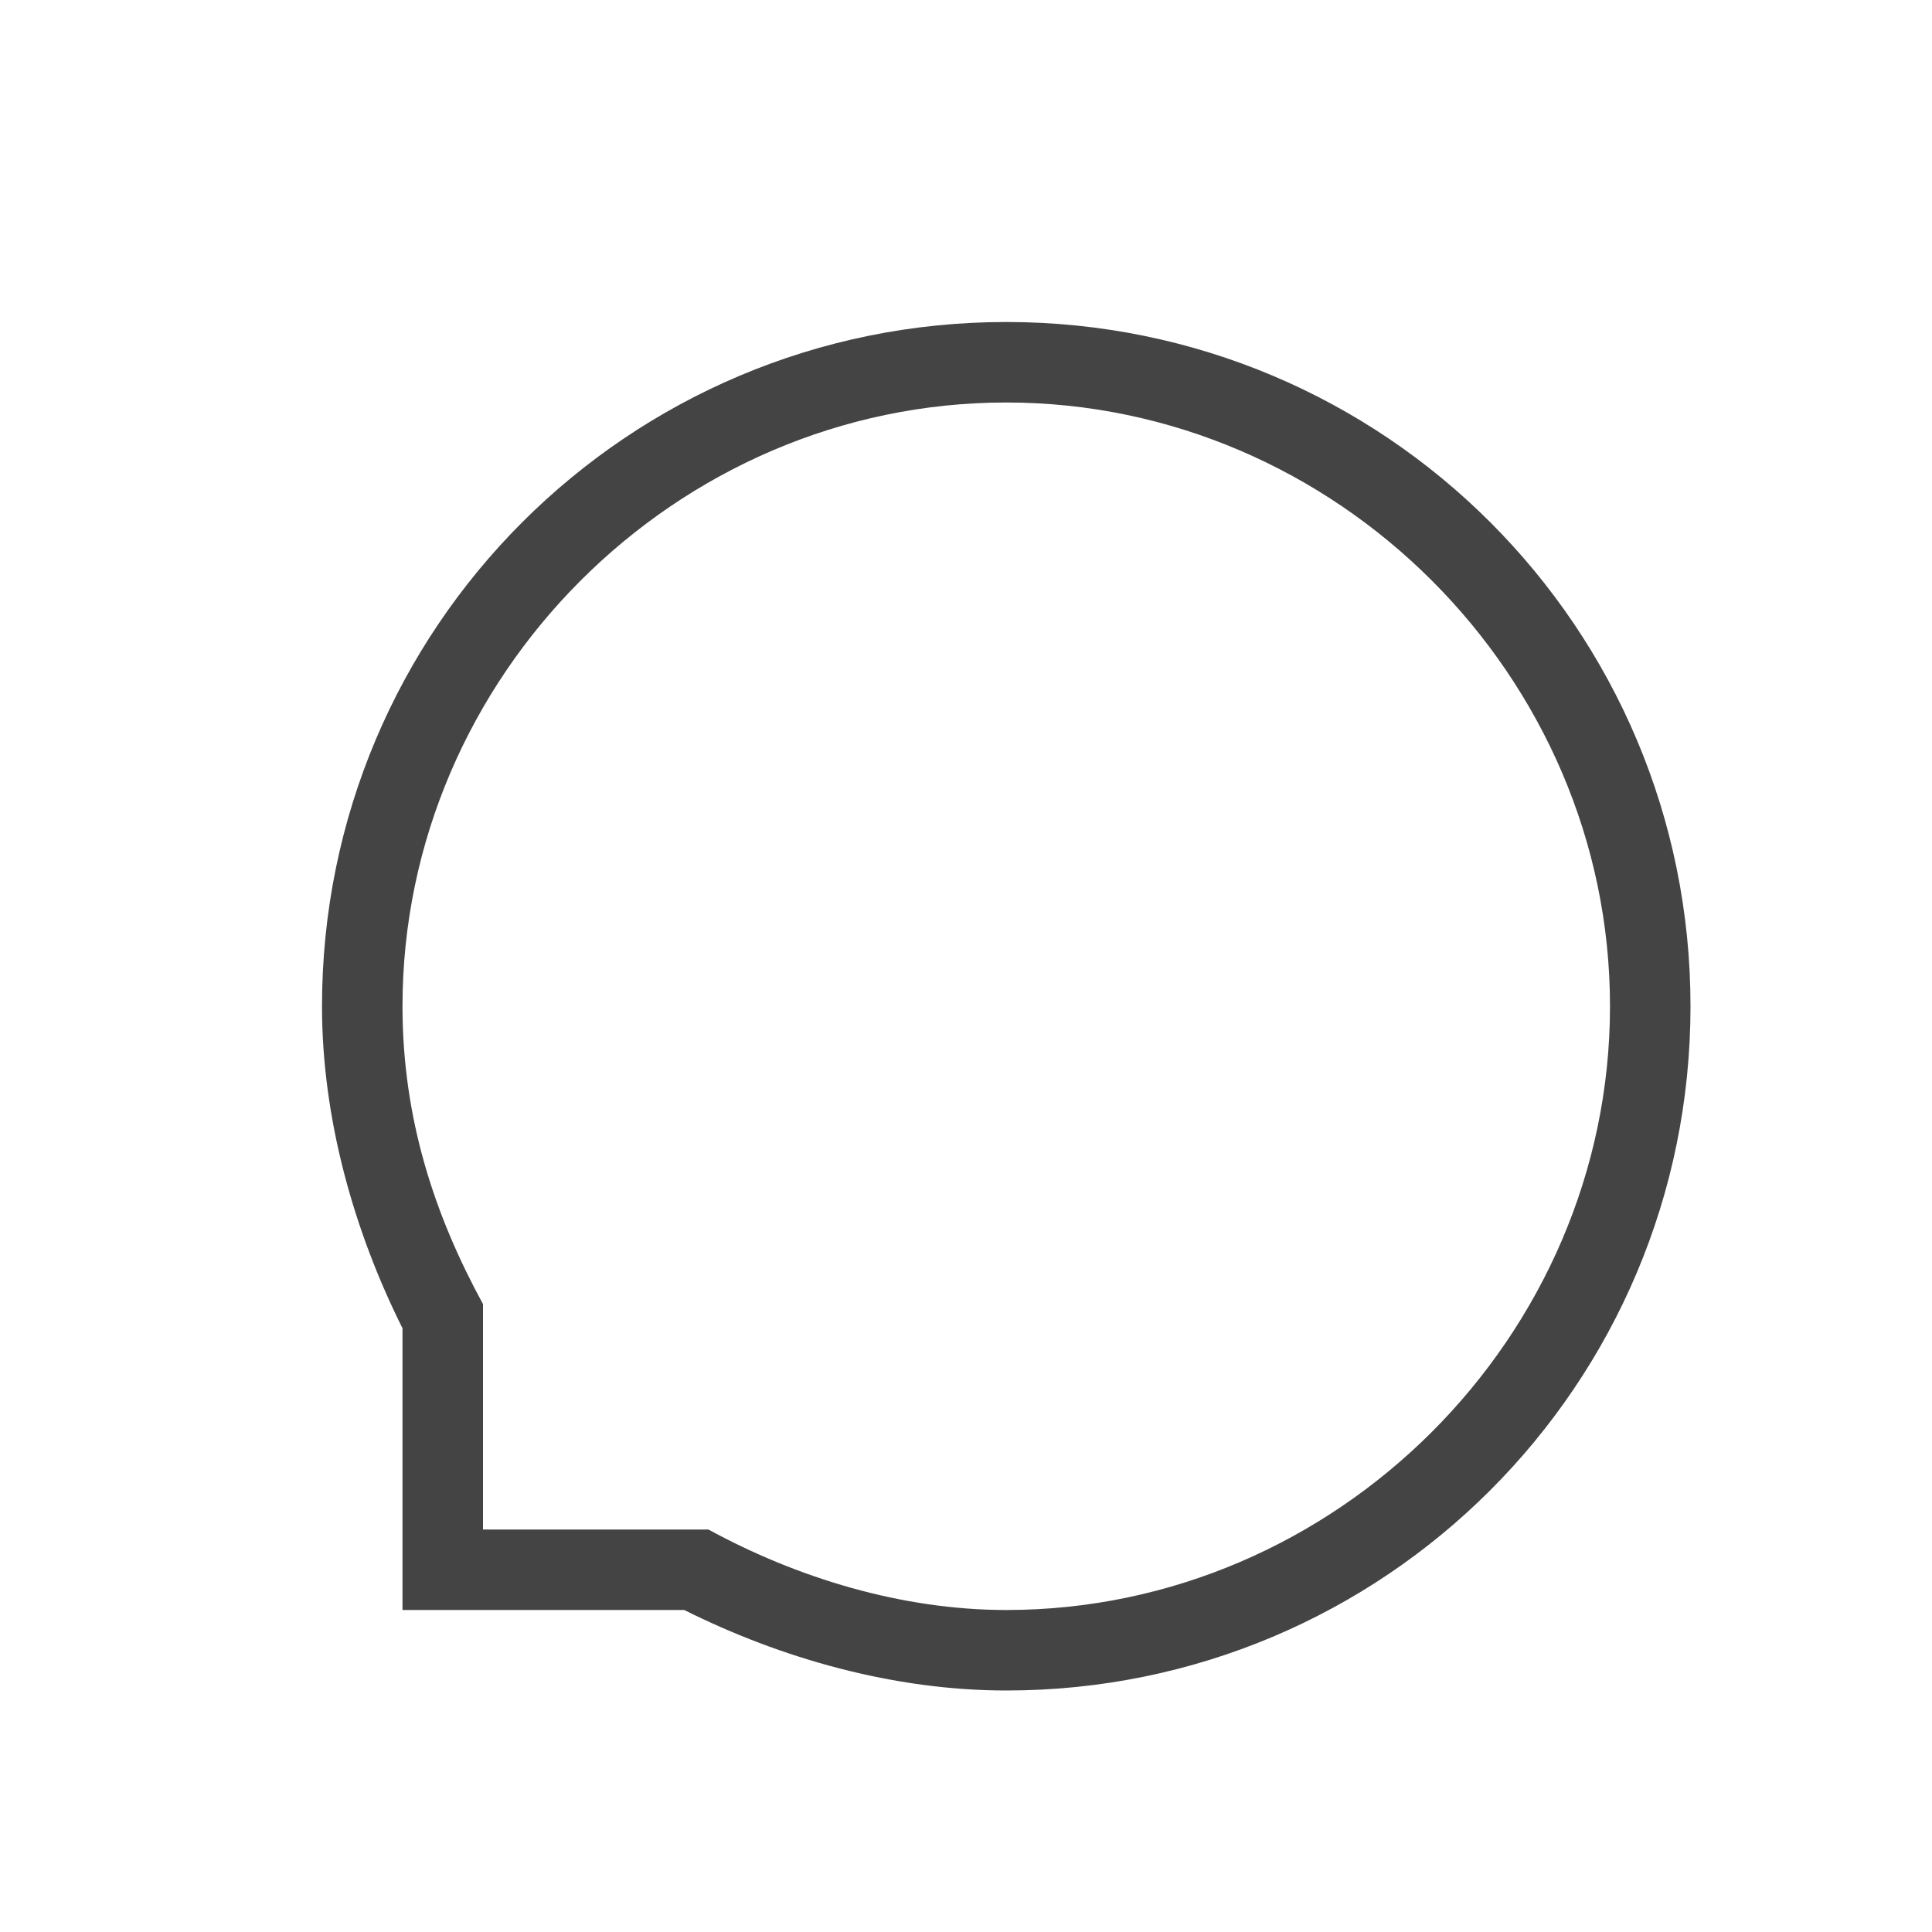
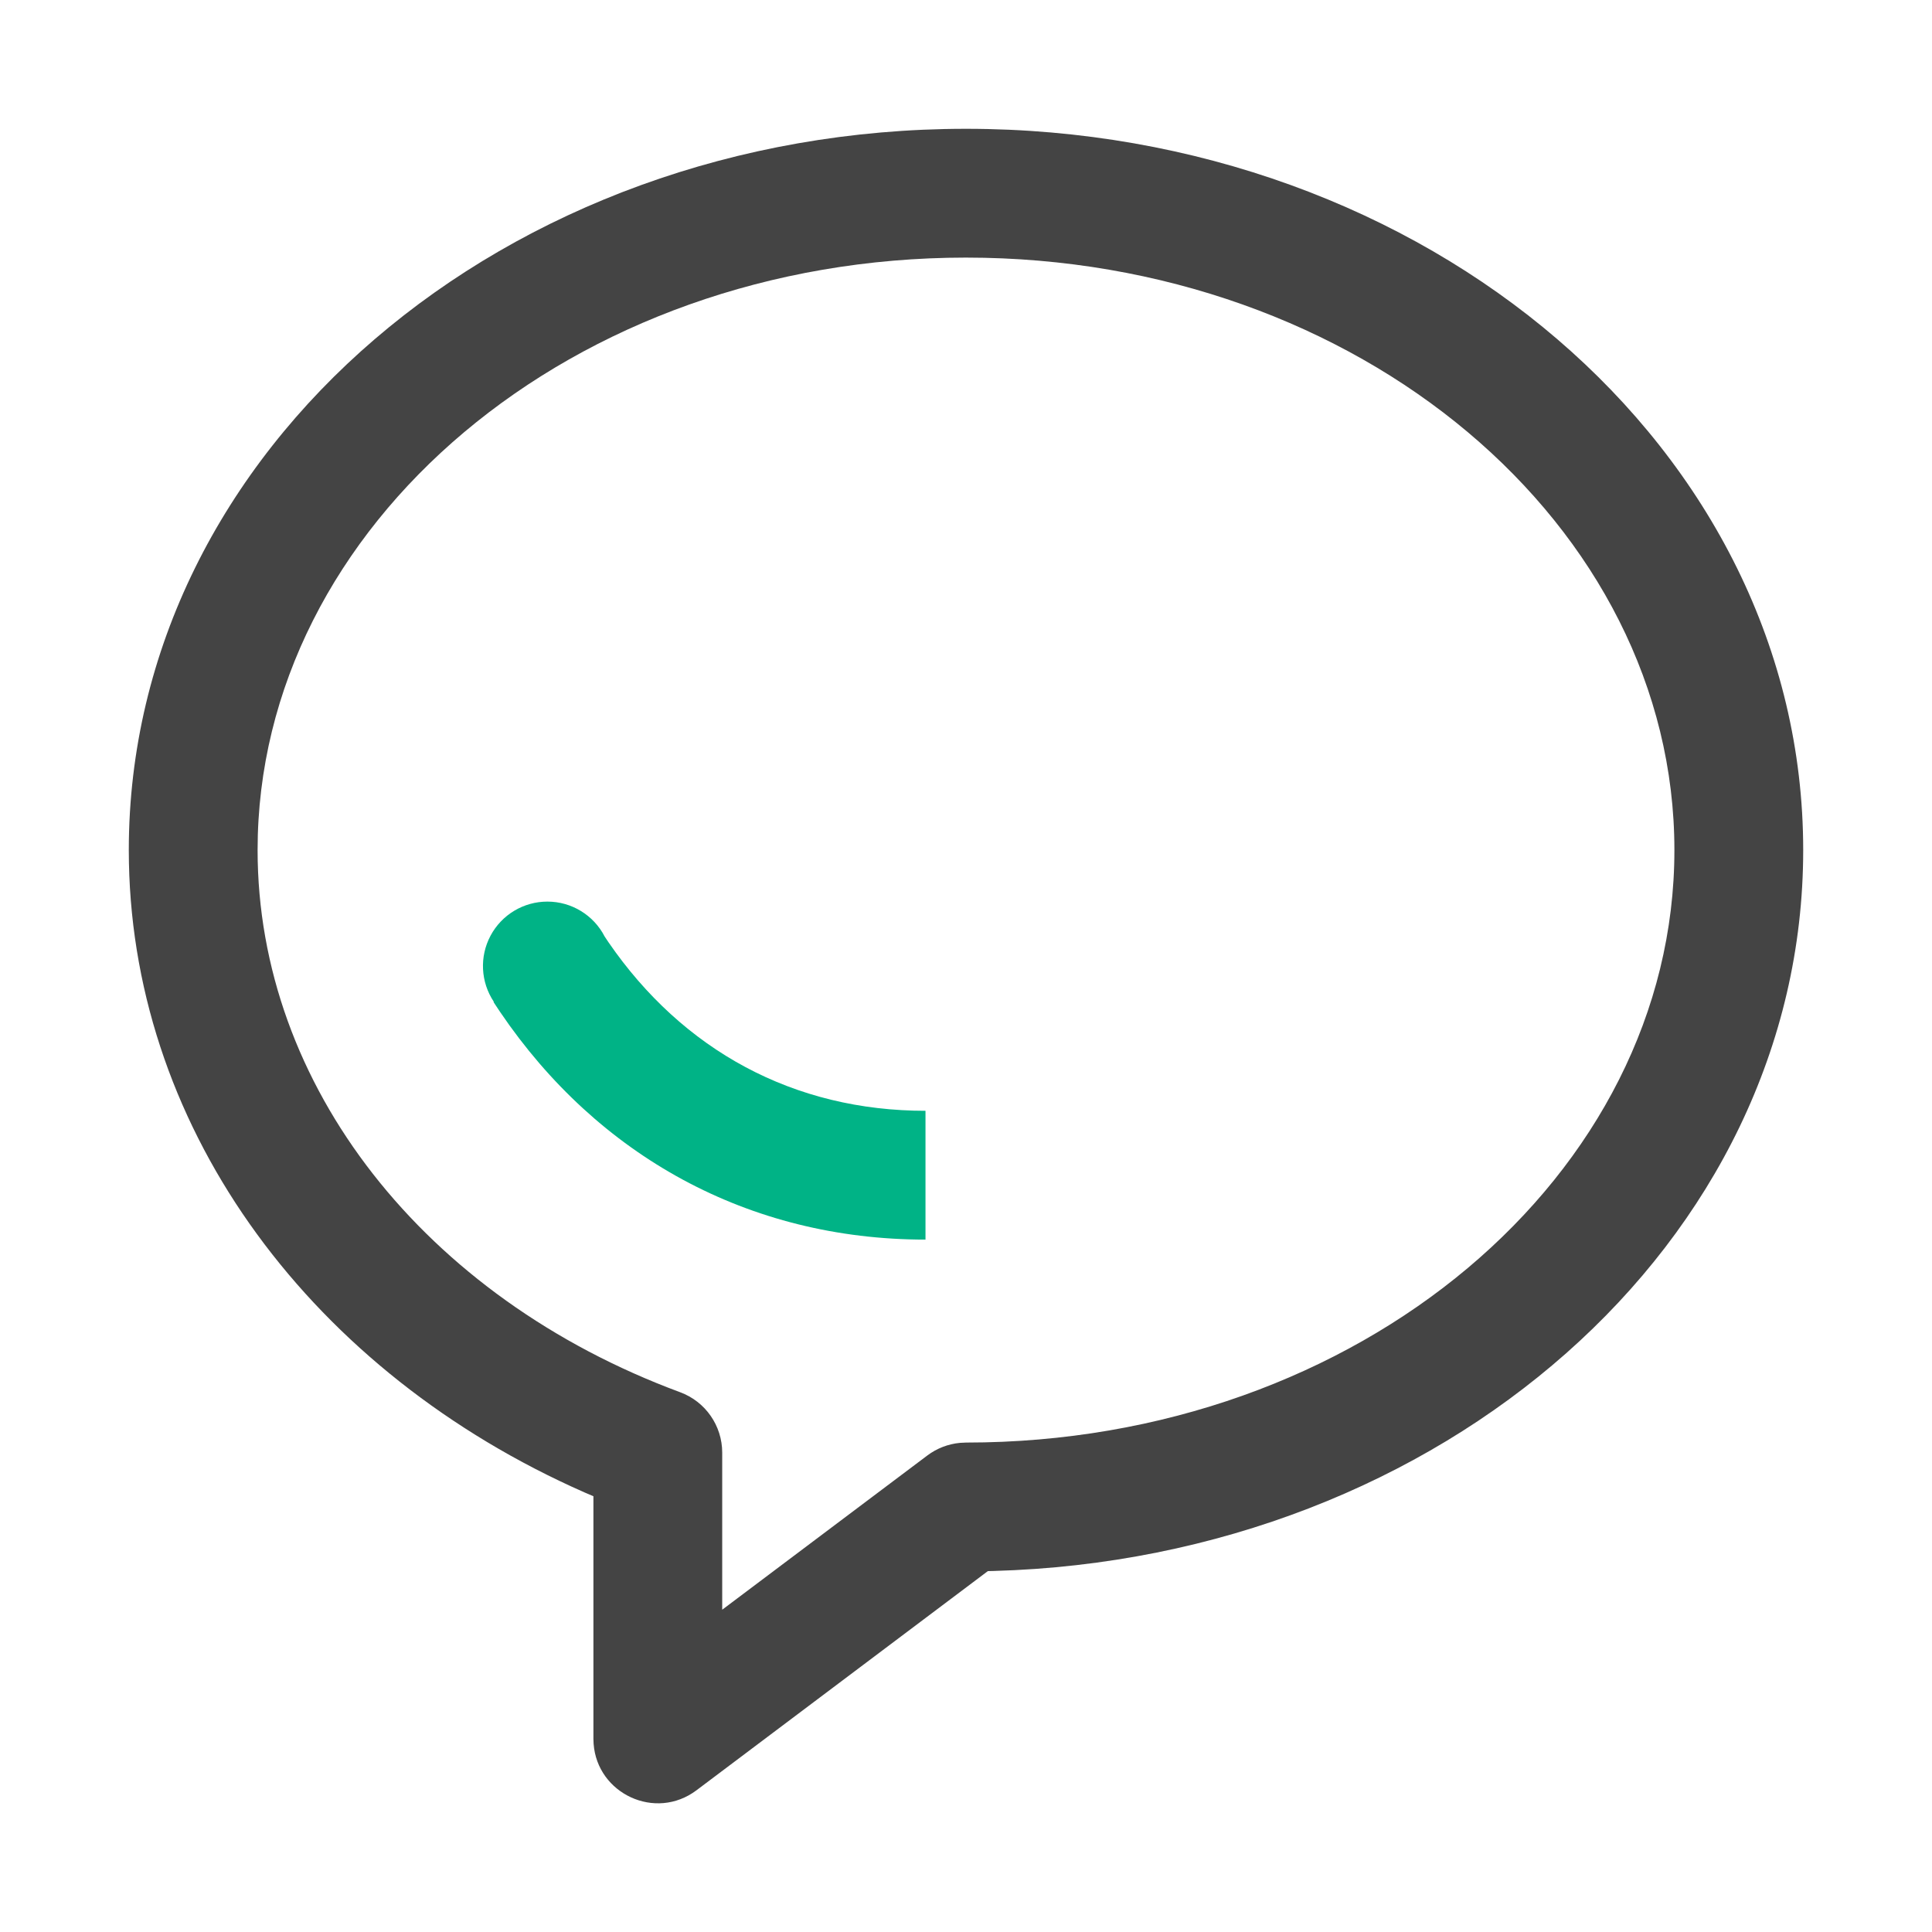
- <svg xmlns="http://www.w3.org/2000/svg" t="1683626414904" class="icon" viewBox="0 0 1024 1024" version="1.1" p-id="16713" width="30" height="30">
-   <path d="M375.467 810.667c46.933 25.6 102.4 42.667 157.867 42.667 174.933 0 320-145.067 320-320S708.267 213.333 533.333 213.333 213.333 358.4 213.333 533.333c0 59.733 17.067 110.933 42.667 157.867V810.667h119.467z m-12.8 42.667H213.333v-149.333c-25.6-51.2-42.667-110.933-42.667-170.667C170.667 332.8 332.8 170.667 533.333 170.667S896 332.8 896 533.333 733.867 896 533.333 896c-59.733 0-119.467-17.067-170.667-42.667z" fill="#444444" p-id="16714" />
+ <svg xmlns="http://www.w3.org/2000/svg" t="1683626525069" class="icon" viewBox="0 0 1024 1024" version="1.1" p-id="16868" width="30" height="30">
+   <path d="M512 68.267C268.049 68.267 68.267 238.08 68.267 450.56l0.068 6.639c2.833 143.445 97.724 270.438 241.408 333.79l4.779 2.048V921.6l0.102 2.611c1.894 26.505 32.768 41.062 54.545 24.661l154.419-116.156 3.004-0.068C763.87 826.044 955.733 658.79 955.733 450.56 955.733 238.08 755.951 68.267 512 68.267z m0 68.267c208.486 0 375.467 141.926 375.467 314.027 0 172.1-166.98 314.027-375.467 314.027l-3.157 0.154a34.133 34.133 0 0 0-17.357 6.707l-108.698 81.732v-83.251a34.133 34.133 0 0 0-22.289-32.017C224.939 687.735 136.533 575.317 136.533 450.56 136.533 278.46 303.514 136.533 512 136.533z" fill="#444444" p-id="16869" />
+   <path d="M290.133 477.867a34.133 34.133 0 0 1 30.345 18.5l-1.621-2.423c38.127 58.778 95.898 92.826 165.513 94.72l6.161 0.085v68.267c-93.867 0-173.687-44.373-225.382-120.542l-3.567-5.359 0.171-0.119A34.133 34.133 0 0 1 290.133 477.867z" fill="#00B386" p-id="16870" />
</svg>
